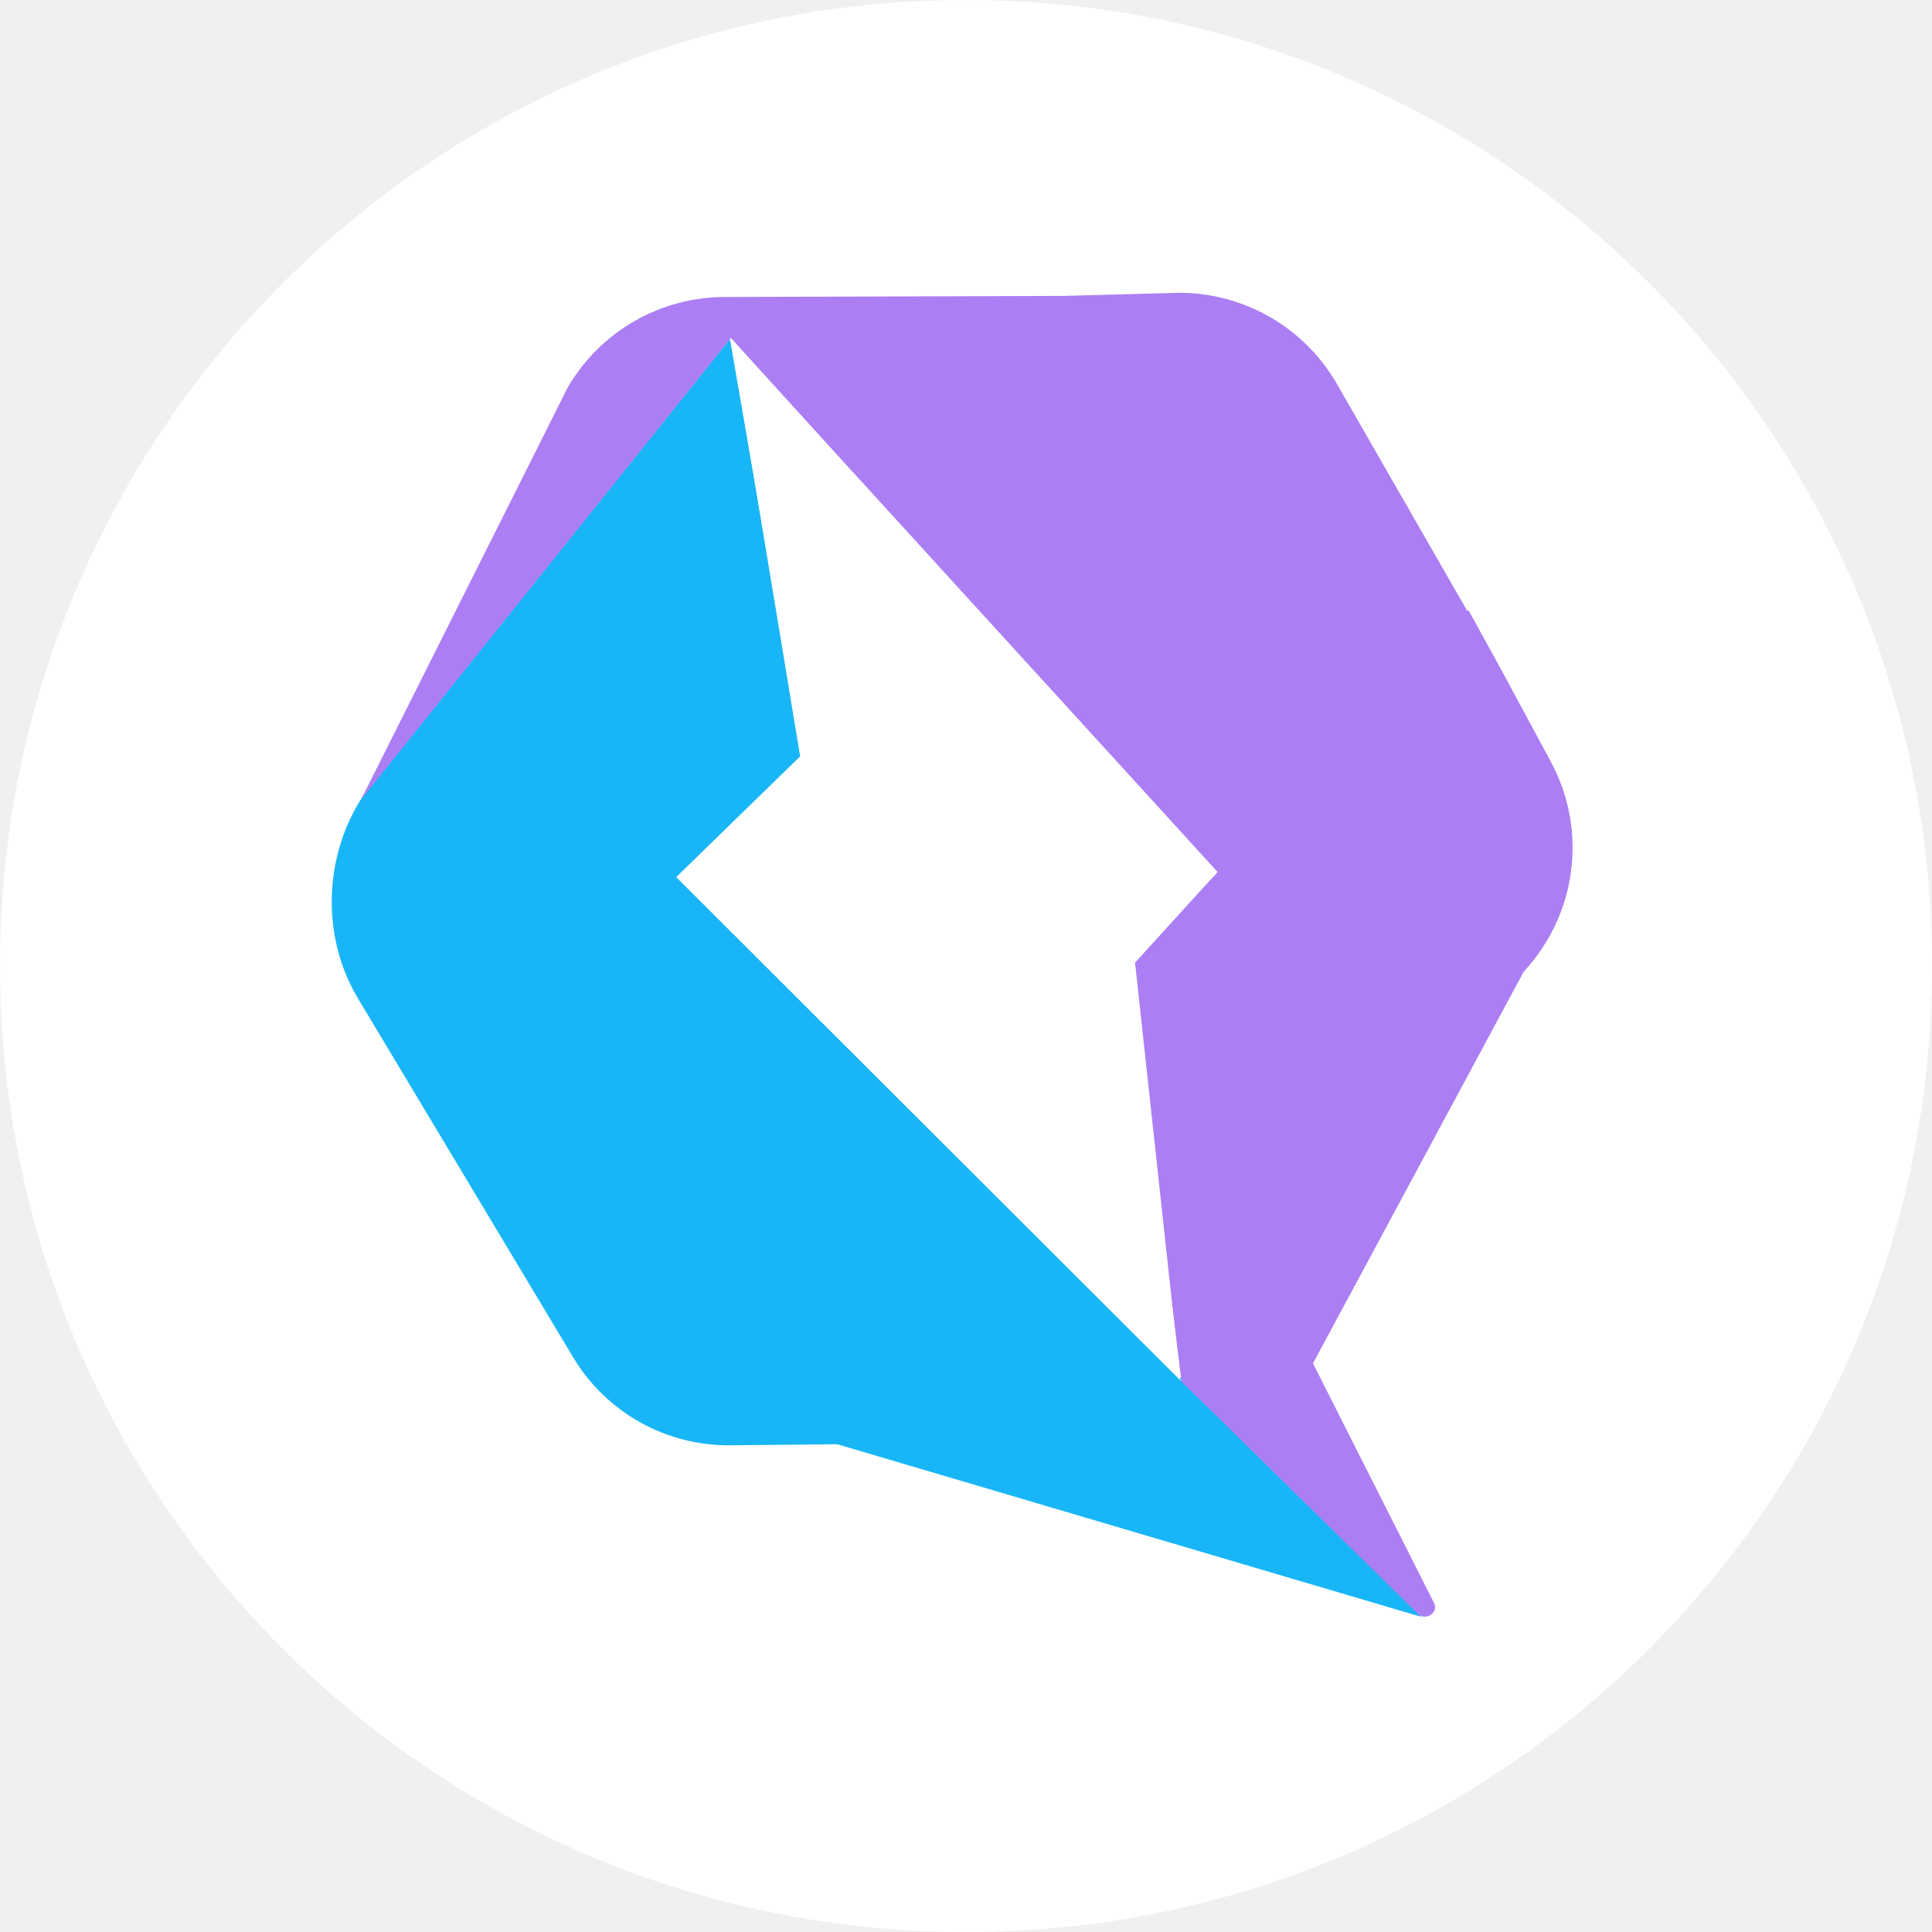
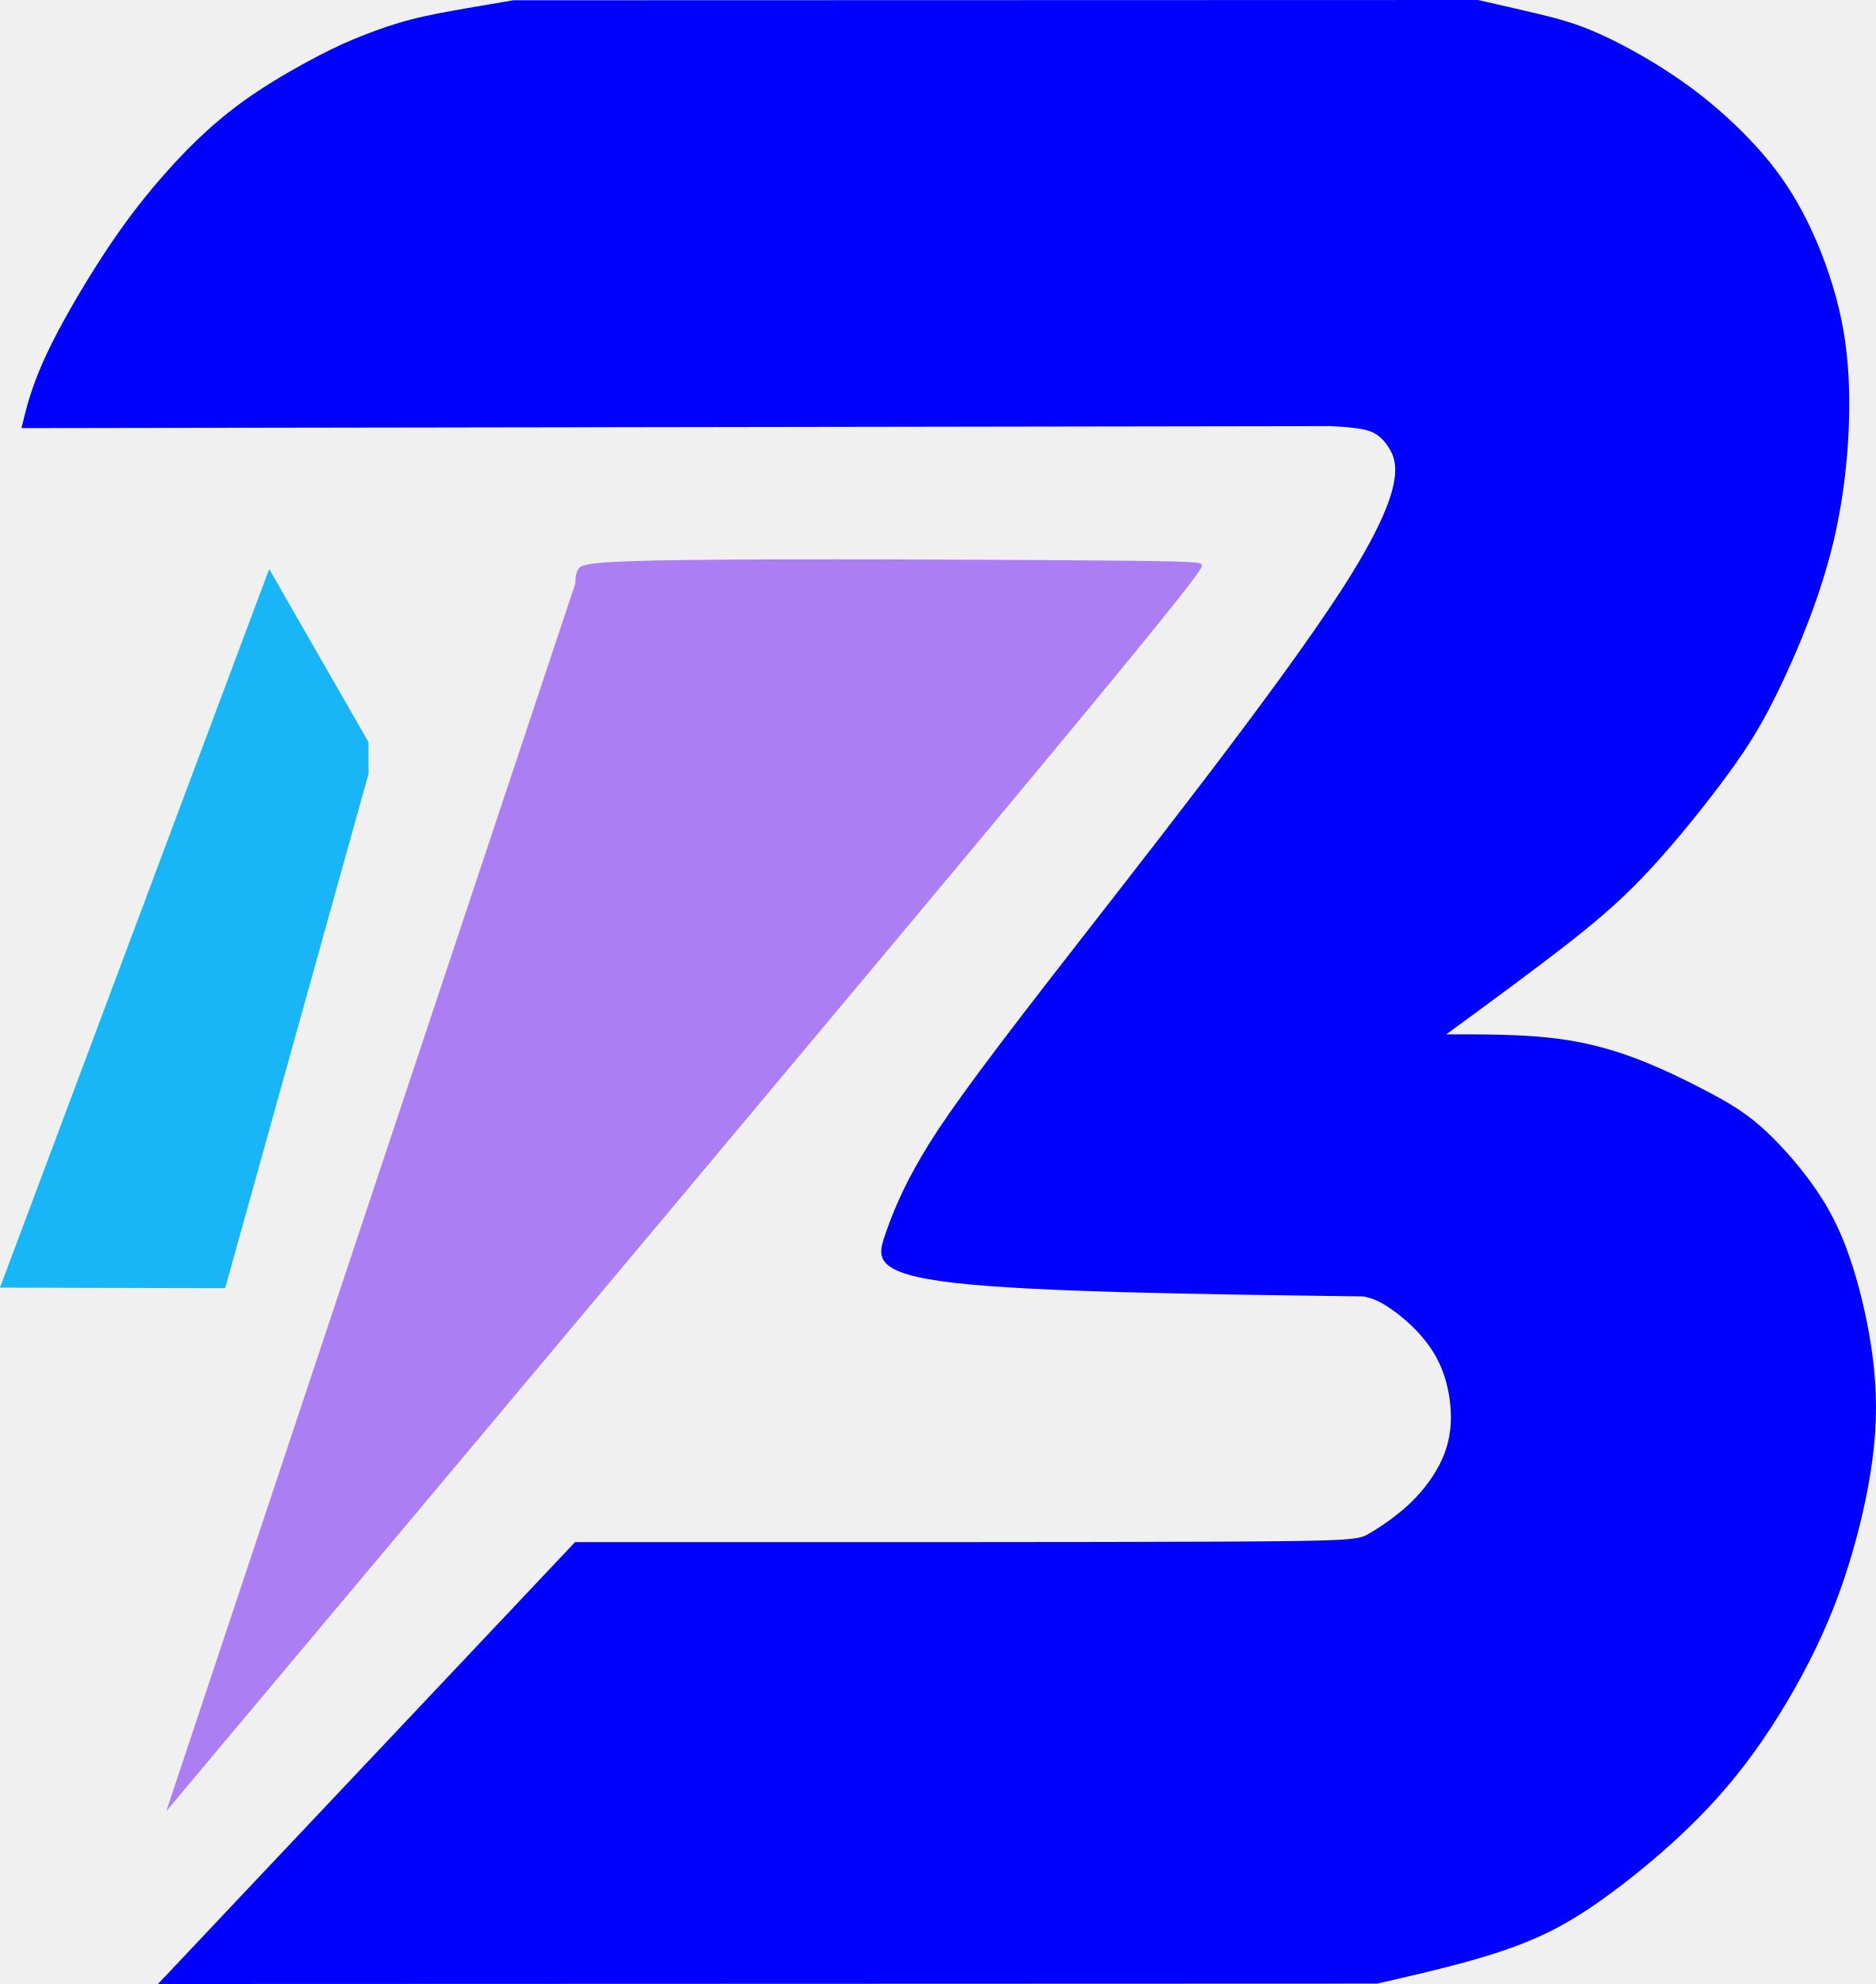
- <svg xmlns="http://www.w3.org/2000/svg" fill="none" viewBox="0 0 500 500">
-   <g clip-path="url(#a)">
-     <circle cx="250" cy="250" r="250" fill="#fff" />
-     <path fill="#18B6F6" d="m367.87 418.45-61.17-61.18-.94.13v-.67L175.7 227.53l32.05-31.13L188.9 87.73 99.56 199.09c-15.22 15.42-18.03 40.51-7.08 59.03l55.83 93.11a46.82 46.82 0 0 0 40.73 22.81l27.65-.27 151.18 44.68Z" />
-     <path fill="#AC7EF4" d="m401.25 196.94-12.29-22.81-6.41-11.67-2.54-4.56-.26.26-33.66-58.63a47.07 47.07 0 0 0-41.27-23.75l-29.51.8-88.01.28a47.07 47.07 0 0 0-40.33 23.34L93.4 207l95.76-119.54L314.7 226.19l-22.3 22.67 13.35 108.54.13-.26v.26h-.26l.26.27 10.42 10.2 50.62 49.78c2.13 2 5.6-.4 4.13-2.96l-31.25-61.85 54.5-101.3 1.73-2c.67-.81 1.33-1.62 1.87-2.42a46.8 46.8 0 0 0 3.34-50.18Z" />
-     <path fill="#fff" d="M315.1 225.65 189.18 87.6l17.9 108.14L175 227l130.5 130.27-11.75-108.14 21.37-23.48Z" />
+ <svg xmlns="http://www.w3.org/2000/svg" version="1.1" id="svg9" class="h-16 w-16" width="507.494" height="536.697" viewBox="0 0 507.494 536.697">
+   <defs id="defs13" />
+   <g id="g15" transform="translate(-235.2726,-157.3864)">
+     <path style="fill:#0000ff;fill-opacity:1;stroke:none" d="m 241.808,270.252 c 0.732,-2.936 2.196,-8.808 6.062,-17.063 3.866,-8.255 10.135,-18.891 15.554,-27.146 5.419,-8.255 9.987,-14.127 14.403,-19.294 4.416,-5.167 8.679,-9.628 13.041,-13.626 4.362,-3.999 8.822,-7.534 14.15,-11.06 5.328,-3.526 11.523,-7.042 16.391,-9.574 4.868,-2.532 8.409,-4.08 12.299,-5.606 3.89,-1.526 8.129,-3.029 12.834,-4.242 4.705,-1.213 9.874,-2.137 14.554,-2.952 4.68,-0.815 8.87,-1.522 13.06,-2.228 0,0 260.945,-0.074 260.945,-0.074 5.501,1.246 11.002,2.493 16.205,3.737 5.203,1.245 10.107,2.488 16.739,5.462 6.632,2.974 14.991,7.677 22.225,12.754 7.234,5.076 13.344,10.525 18.437,15.885 5.093,5.36 9.169,10.63 12.845,17.07 3.677,6.441 6.954,14.052 9.448,22.203 2.493,8.151 4.202,16.842 4.49,28.654 0.288,11.812 -0.844,26.745 -4.325,41.175 -3.481,14.43 -9.312,28.356 -14.071,38.343 -4.759,9.987 -8.447,16.034 -14.274,24.016 -5.827,7.981 -13.791,17.896 -20.894,25.594 -7.103,7.698 -13.345,13.179 -22.436,20.295 -9.092,7.116 -21.033,15.867 -32.975,24.618 9.655,-0.007 19.311,-0.013 27.751,0.889 8.44,0.902 15.664,2.713 22.807,5.357 7.143,2.644 14.206,6.121 19.86,9.092 5.654,2.971 9.899,5.437 14.491,9.436 4.592,3.998 9.532,9.529 13.502,14.929 3.969,5.4 6.969,10.668 9.608,17.571 2.639,6.903 4.919,15.44 6.419,23.991 1.5,8.551 2.221,17.116 1.581,26.51 -0.64,9.395 -2.639,19.62 -5.308,29.387 -2.669,9.767 -6.007,19.076 -10.676,28.788 -4.669,9.712 -10.669,19.826 -16.868,28.39 -6.199,8.564 -12.596,15.578 -19.605,22.154 -7.009,6.577 -14.629,12.716 -21.185,17.394 -6.555,4.678 -12.045,7.895 -18.173,10.582 -6.128,2.687 -12.894,4.844 -20.154,6.808 -7.261,1.963 -15.017,3.733 -22.773,5.502 0,0 -329.781,0.112 -329.781,0.112 0,0 112.838,-119.542 112.838,-119.542 69.851,0.022 139.704,0.044 175.232,-0.124 35.529,-0.168 36.735,-0.526 39.582,-2.187 2.847,-1.661 7.336,-4.627 11.115,-8.233 3.779,-3.607 6.849,-7.856 8.694,-12.039 1.845,-4.183 2.466,-8.3 2.279,-12.655 -0.188,-4.355 -1.184,-8.947 -2.998,-12.911 -1.814,-3.964 -4.447,-7.3 -7.323,-10.099 -2.876,-2.799 -5.995,-5.061 -8.259,-6.34 -2.264,-1.279 -3.673,-1.576 -5.081,-1.873 -44.45,-0.589 -88.898,-1.178 -110.637,-3.668 -21.739,-2.489 -20.767,-6.88 -18.866,-12.577 1.901,-5.697 4.729,-12.7 9.961,-21.621 5.231,-8.92 12.865,-19.756 35.522,-48.963 22.656,-29.207 60.334,-76.783 78.03,-104.161 17.696,-27.379 15.41,-34.56 12.934,-38.532 -2.477,-3.972 -5.144,-4.733 -7.84,-5.182 -2.696,-0.45 -5.42,-0.588 -8.143,-0.726 0,0 -353.972,0.538 -353.972,0.538 0,0 0,-1e-5 0.732,-2.936 z" id="path372" />
+     <path style="fill:#ac7ef4;fill-opacity:1" d="m 532.102,309 c 27.522,0.228 28.146,0.446 28.288,1.278 0.143,0.832 -0.195,2.278 -46.962,58.553 -46.766,56.275 -139.957,167.374 -233.149,278.475 0,0 110.62,-332.04 110.62,-332.04 0.051,-1.438 0.101,-2.875 0.908,-4.038 0.807,-1.162 2.371,-2.048 30.363,-2.371 27.992,-0.324 82.41,-0.086 109.931,0.142 z" id="path376" />
+     <path style="fill:#18b6f6;fill-opacity:1" d="m 235.273,505.707 72.829,-194.391 26.851,46.812 0.026,8.543 -38.795,139.181 z" id="path380" />
  </g>
-   <defs>
-     <clipPath id="a">
-       <path fill="#fff" d="M0 0h500v500H0z" />
-     </clipPath>
-   </defs>
</svg>
